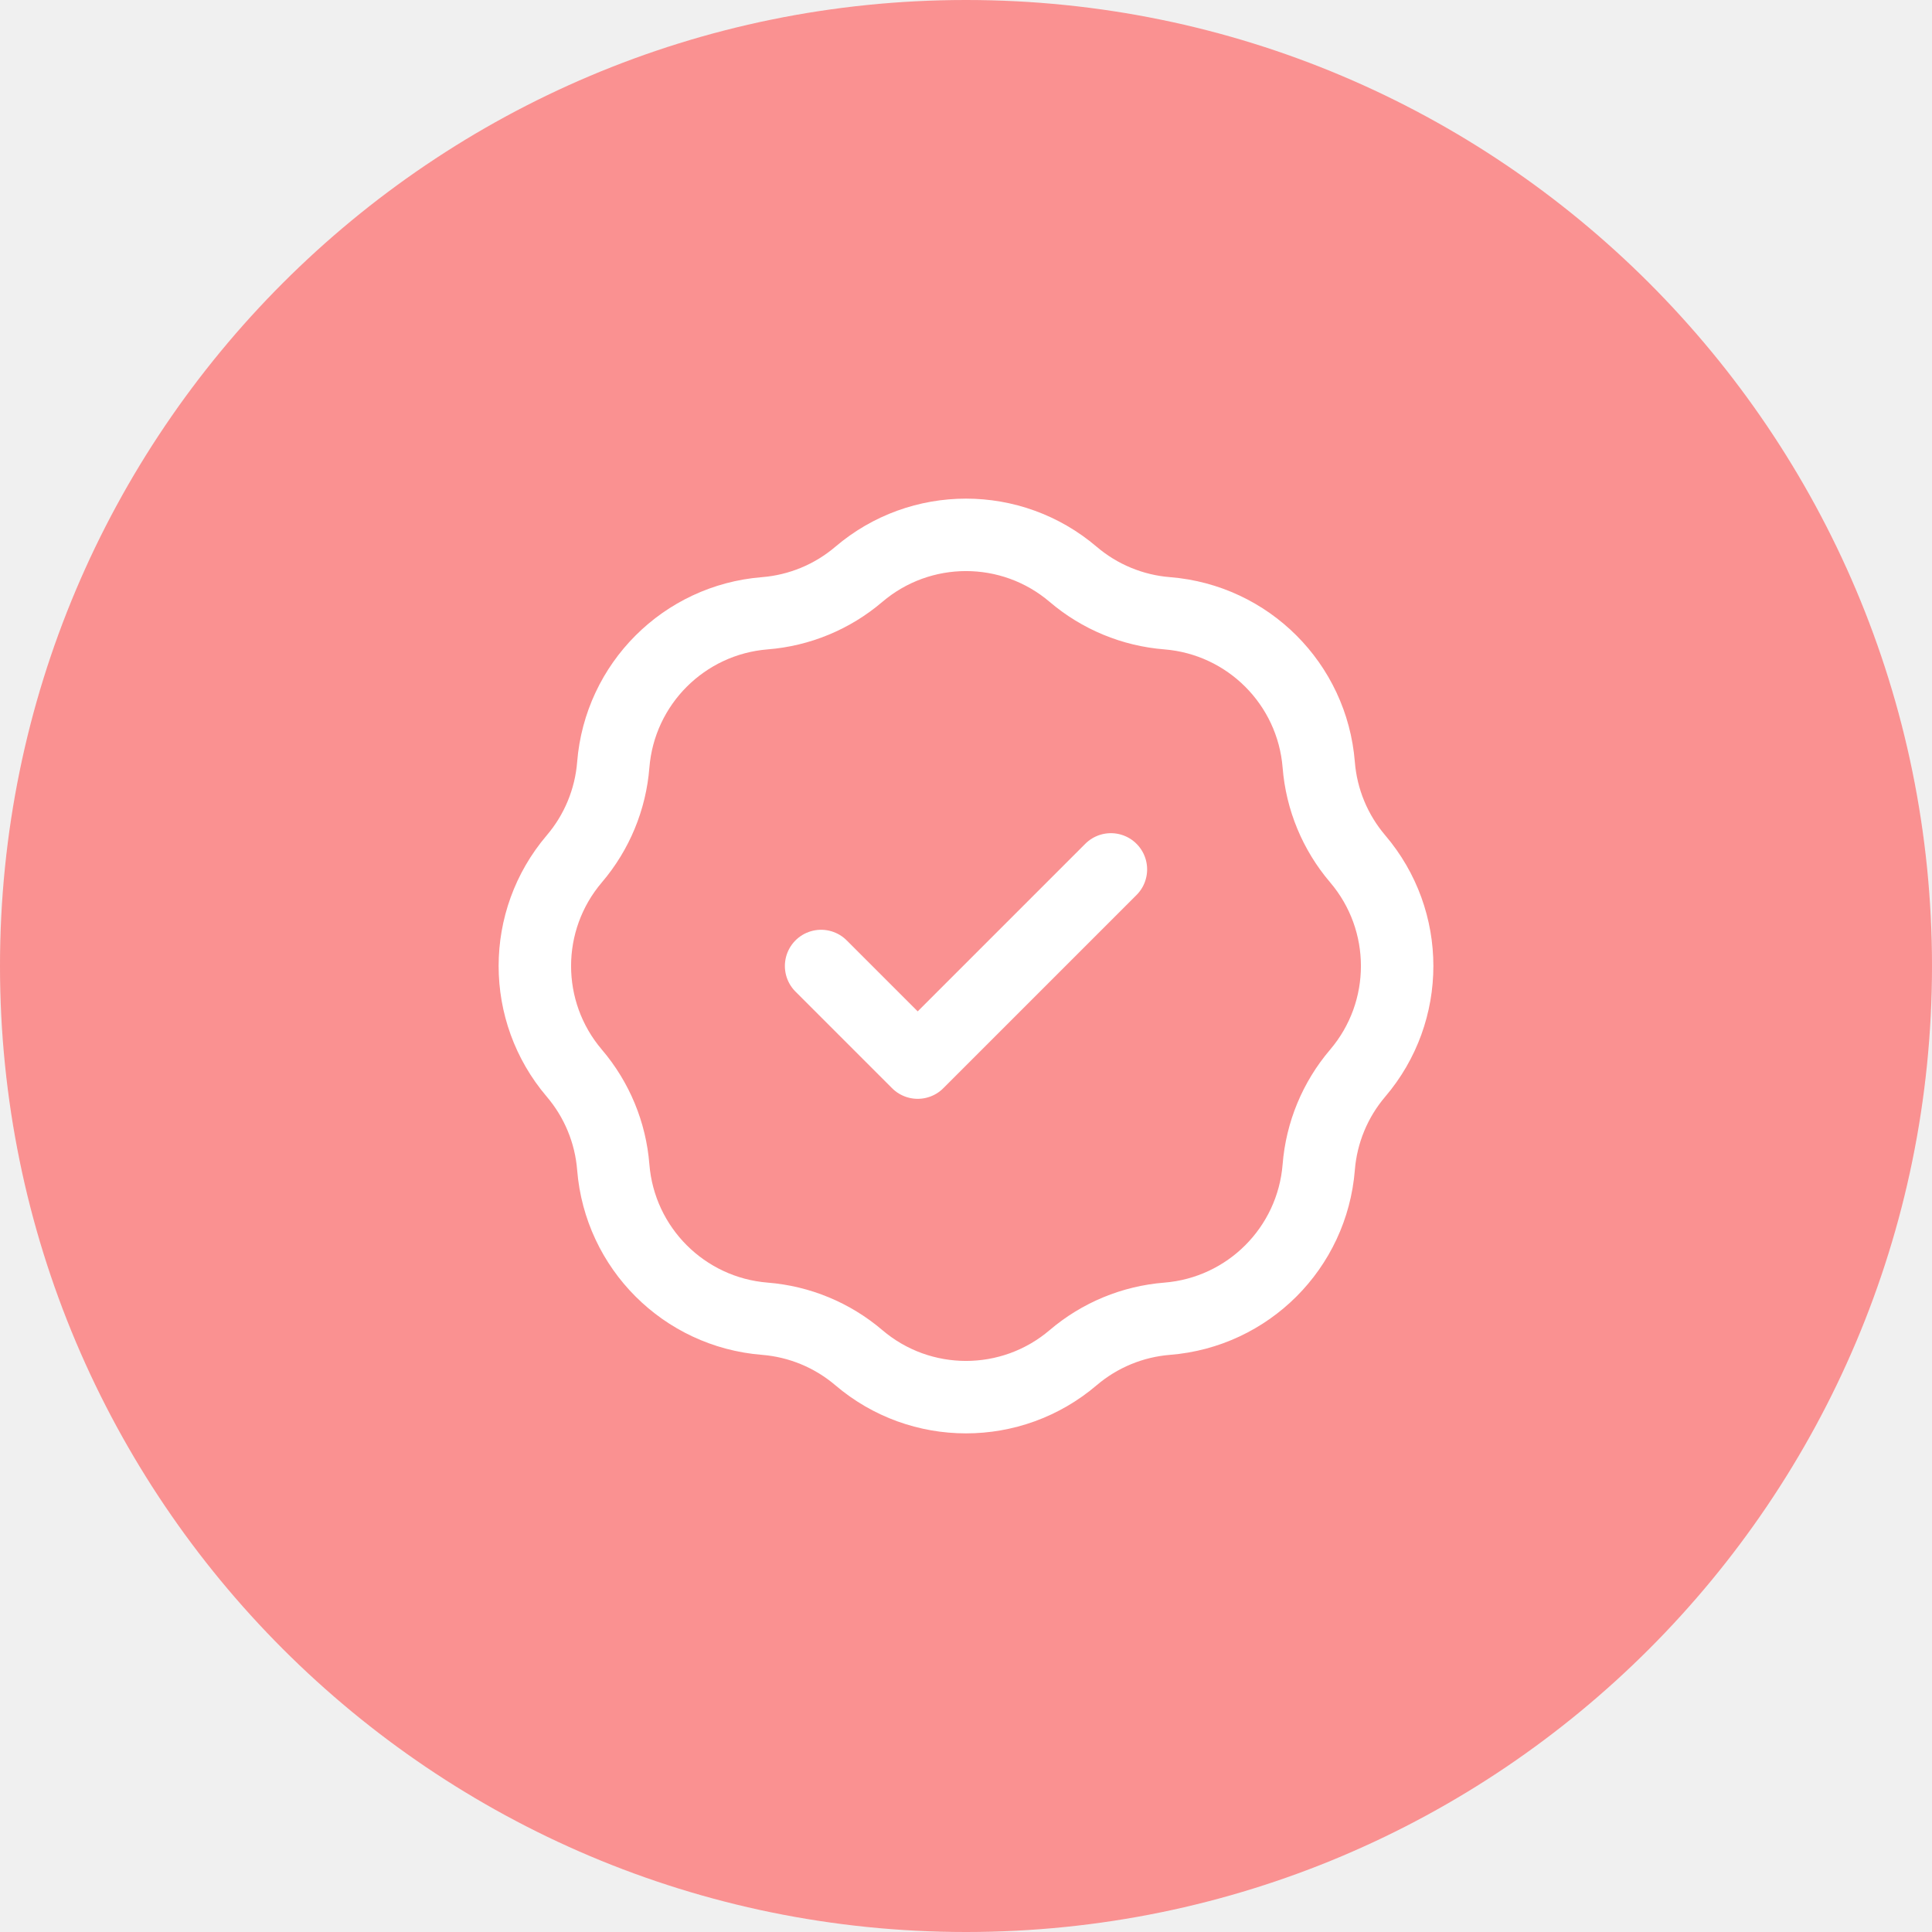
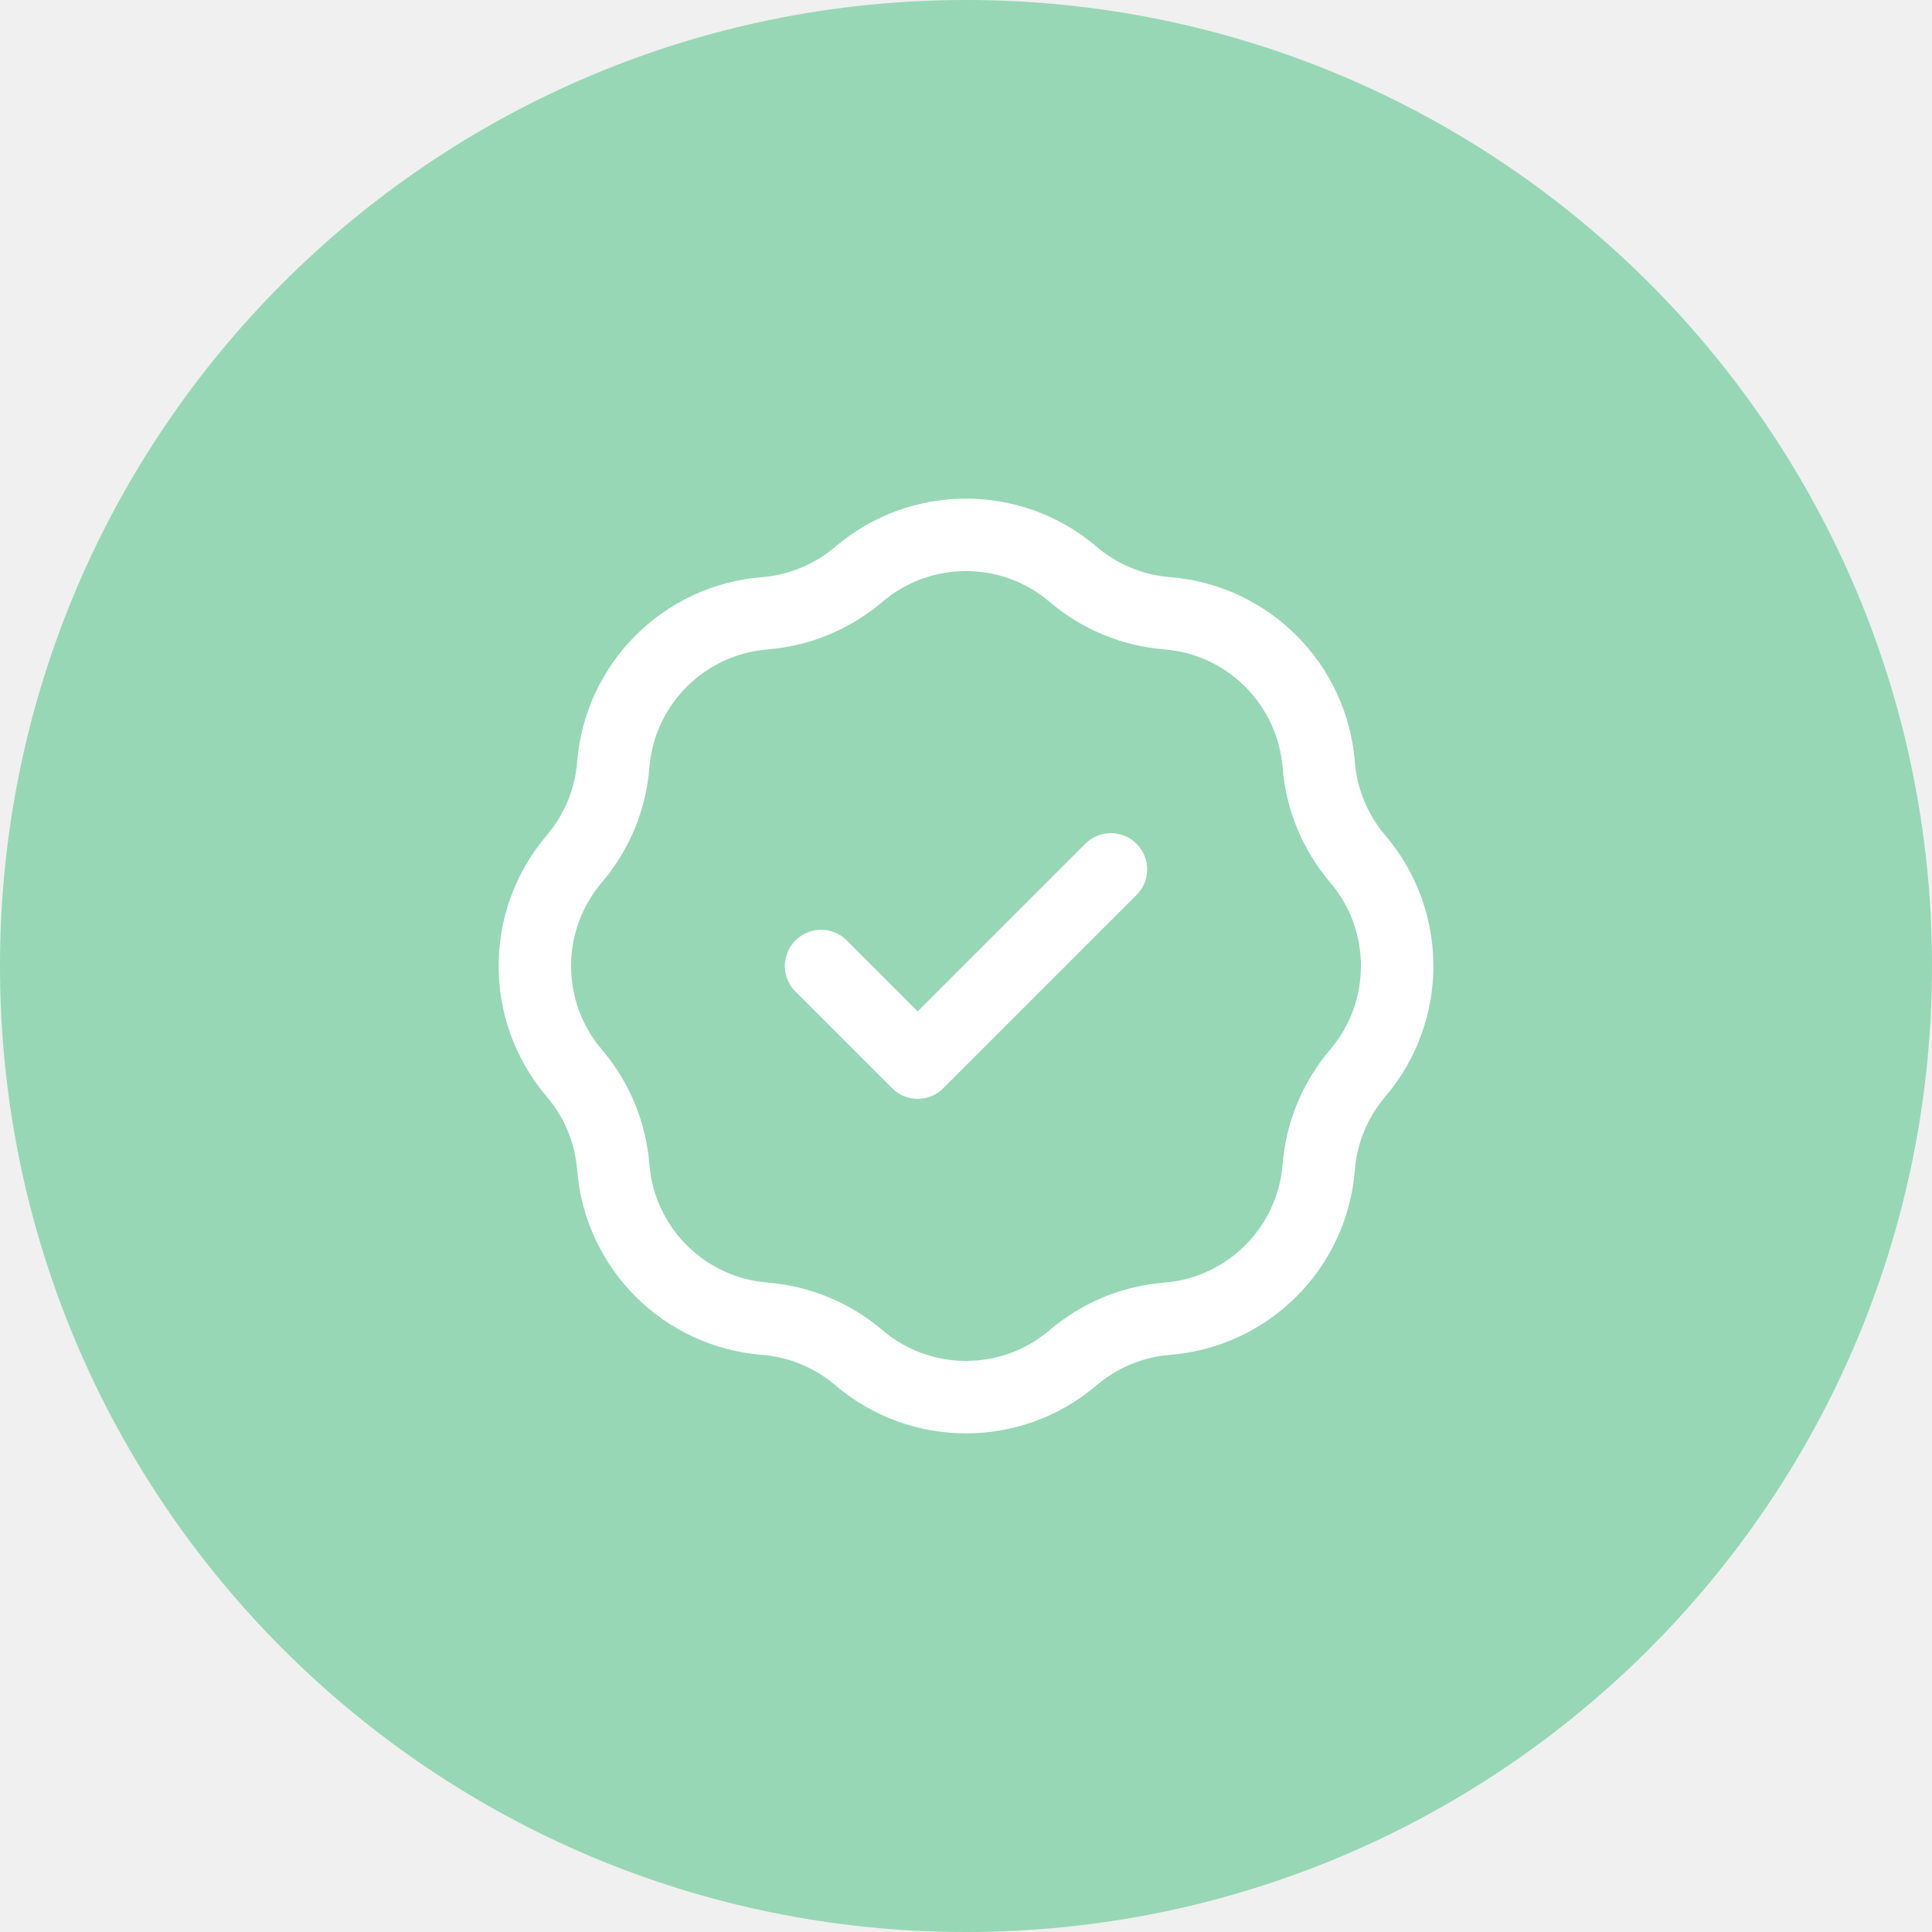
<svg xmlns="http://www.w3.org/2000/svg" width="40" height="40" viewBox="0 0 40 40" fill="none">
-   <circle cx="20" cy="20" r="20" fill="#FF5F5F" fill-opacity="0.65" />
+   <circle cx="20" cy="20" r="20" fill="#68CA95" fill-opacity="0.65" />
  <path d="M17 20L19 22L23 18M15.835 12.697C16.552 12.64 17.233 12.358 17.781 11.891C19.06 10.801 20.94 10.801 22.219 11.891C22.767 12.358 23.448 12.64 24.165 12.697C25.84 12.831 27.169 14.16 27.303 15.835C27.36 16.552 27.642 17.233 28.109 17.781C29.199 19.06 29.199 20.94 28.109 22.219C27.642 22.767 27.36 23.448 27.303 24.165C27.169 25.84 25.84 27.169 24.165 27.303C23.448 27.36 22.767 27.642 22.219 28.109C20.94 29.199 19.06 29.199 17.781 28.109C17.233 27.642 16.552 27.36 15.835 27.303C14.16 27.169 12.831 25.84 12.697 24.165C12.64 23.448 12.358 22.767 11.891 22.219C10.801 20.94 10.801 19.06 11.891 17.781C12.358 17.233 12.64 16.552 12.697 15.835C12.831 14.16 14.16 12.831 15.835 12.697Z" stroke="white" stroke-width="1.5" stroke-linecap="round" stroke-linejoin="round" />
</svg>
